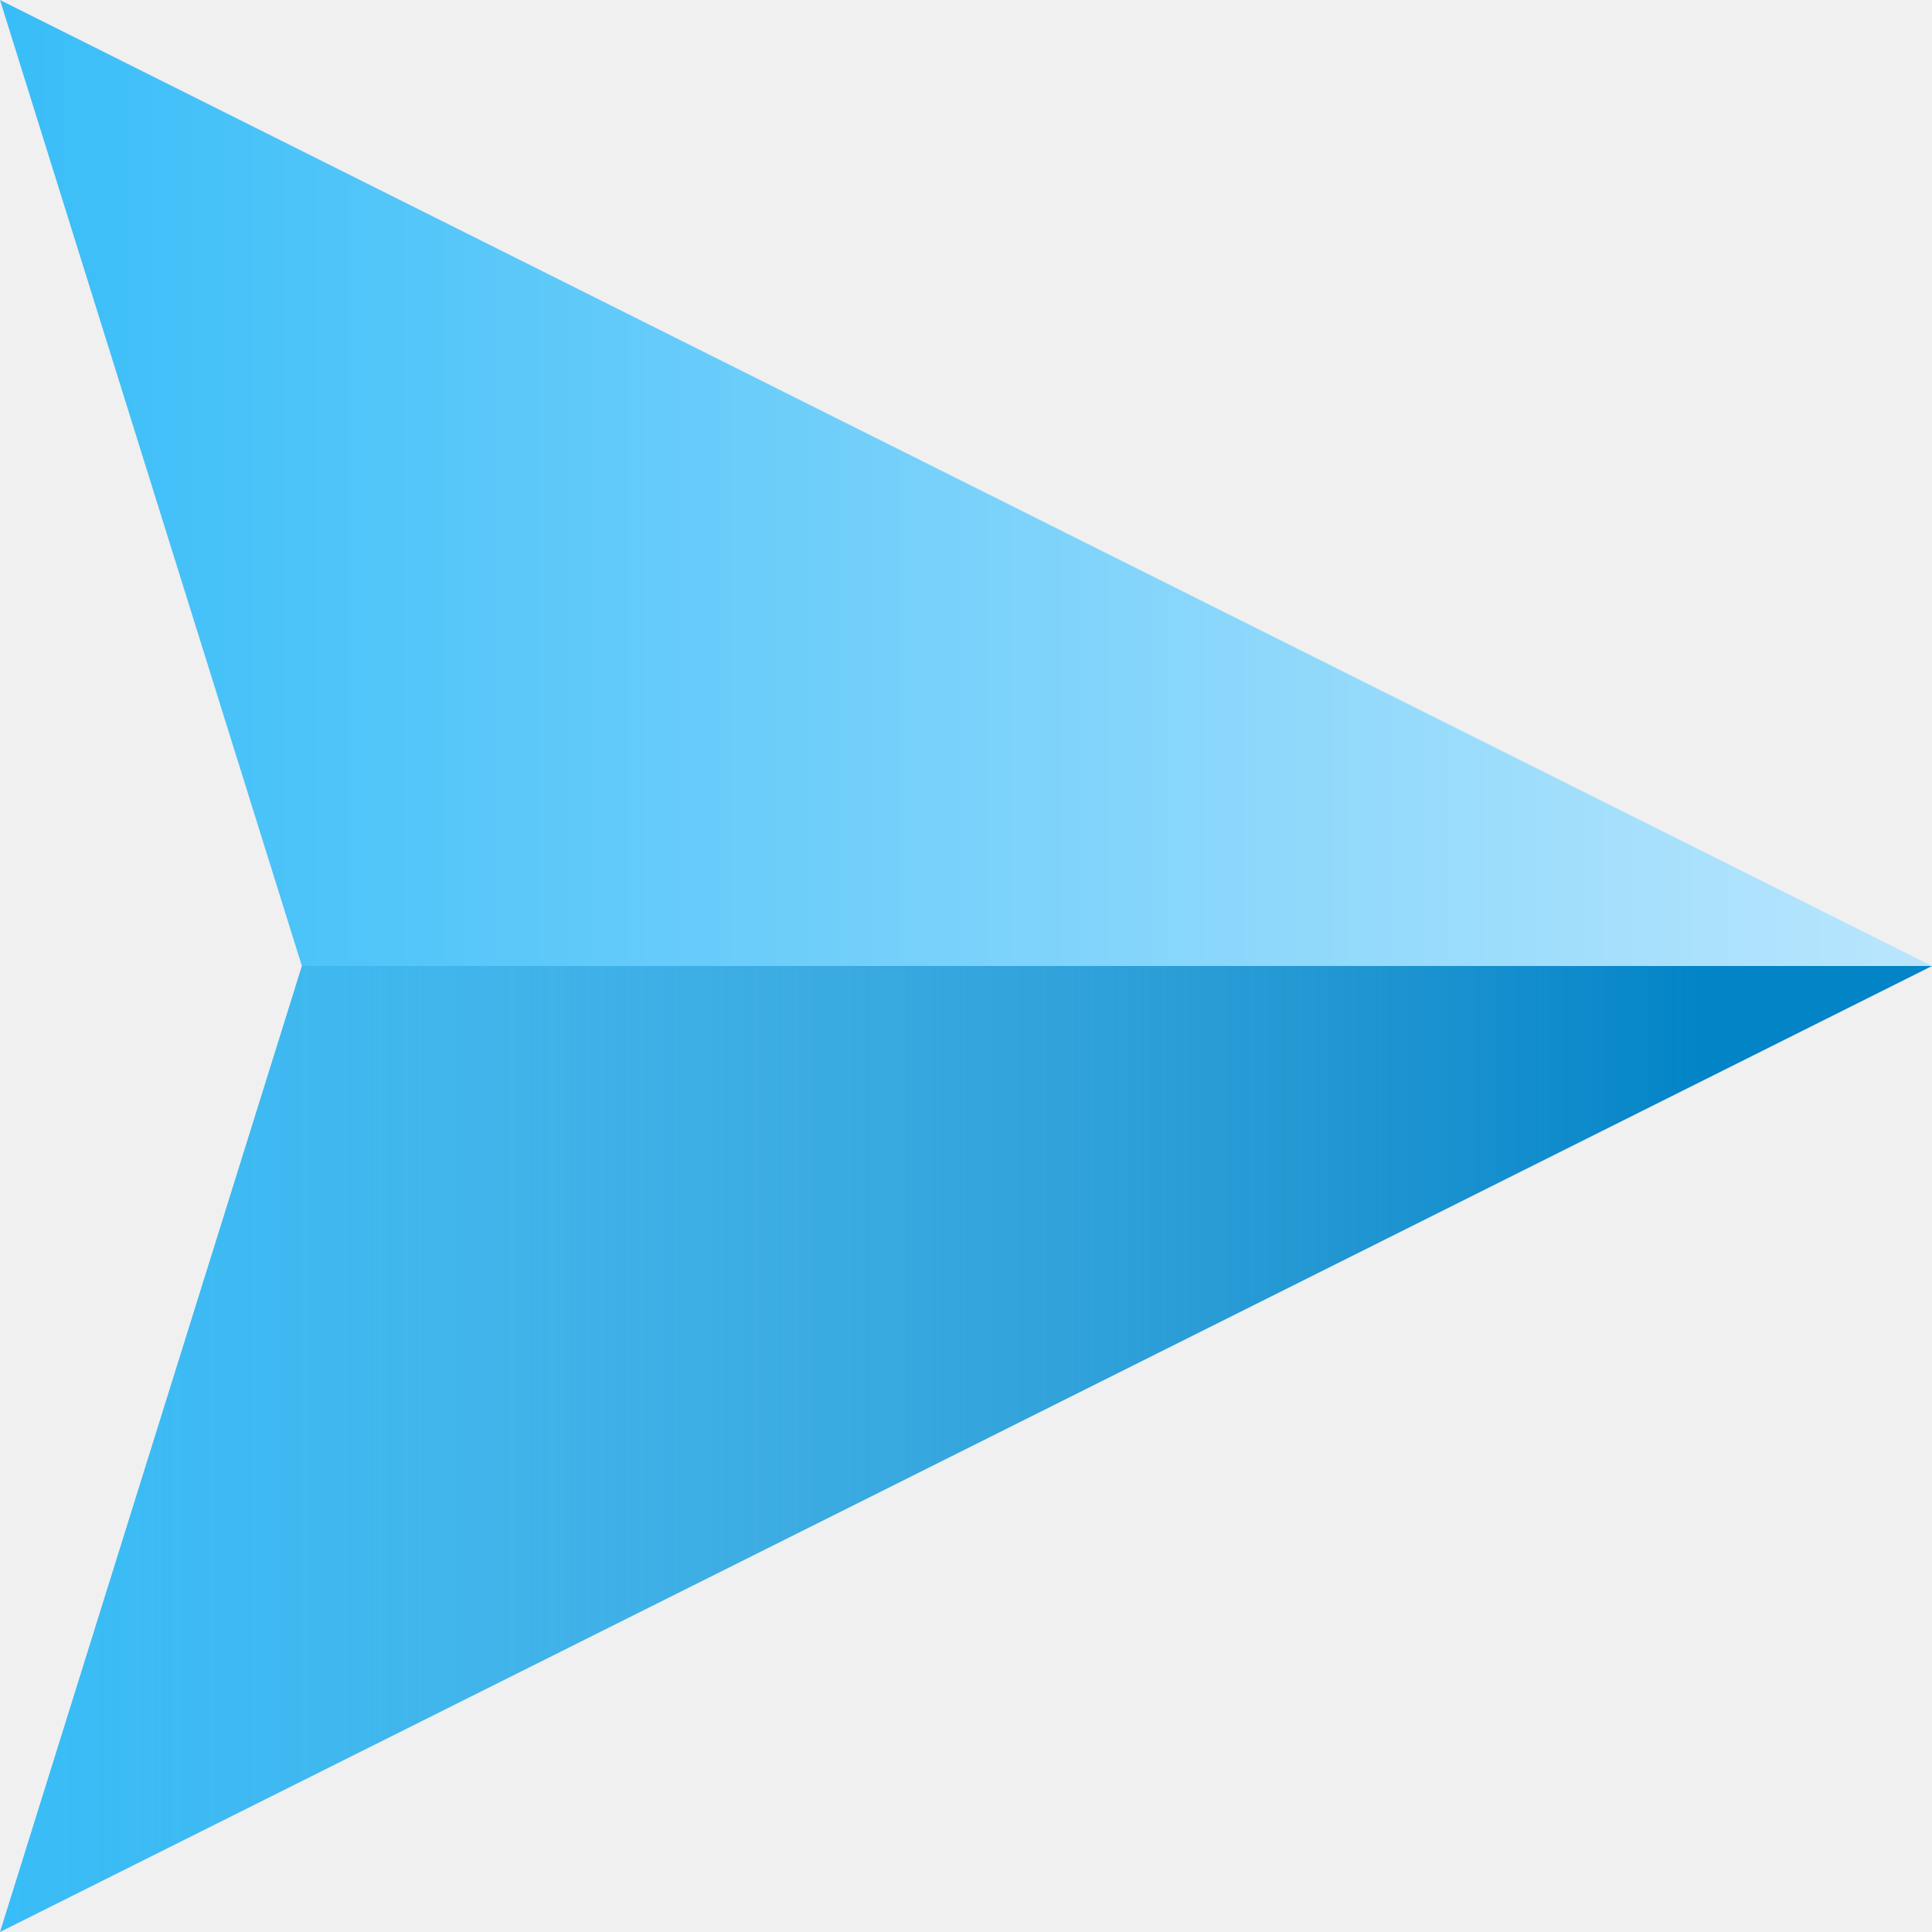
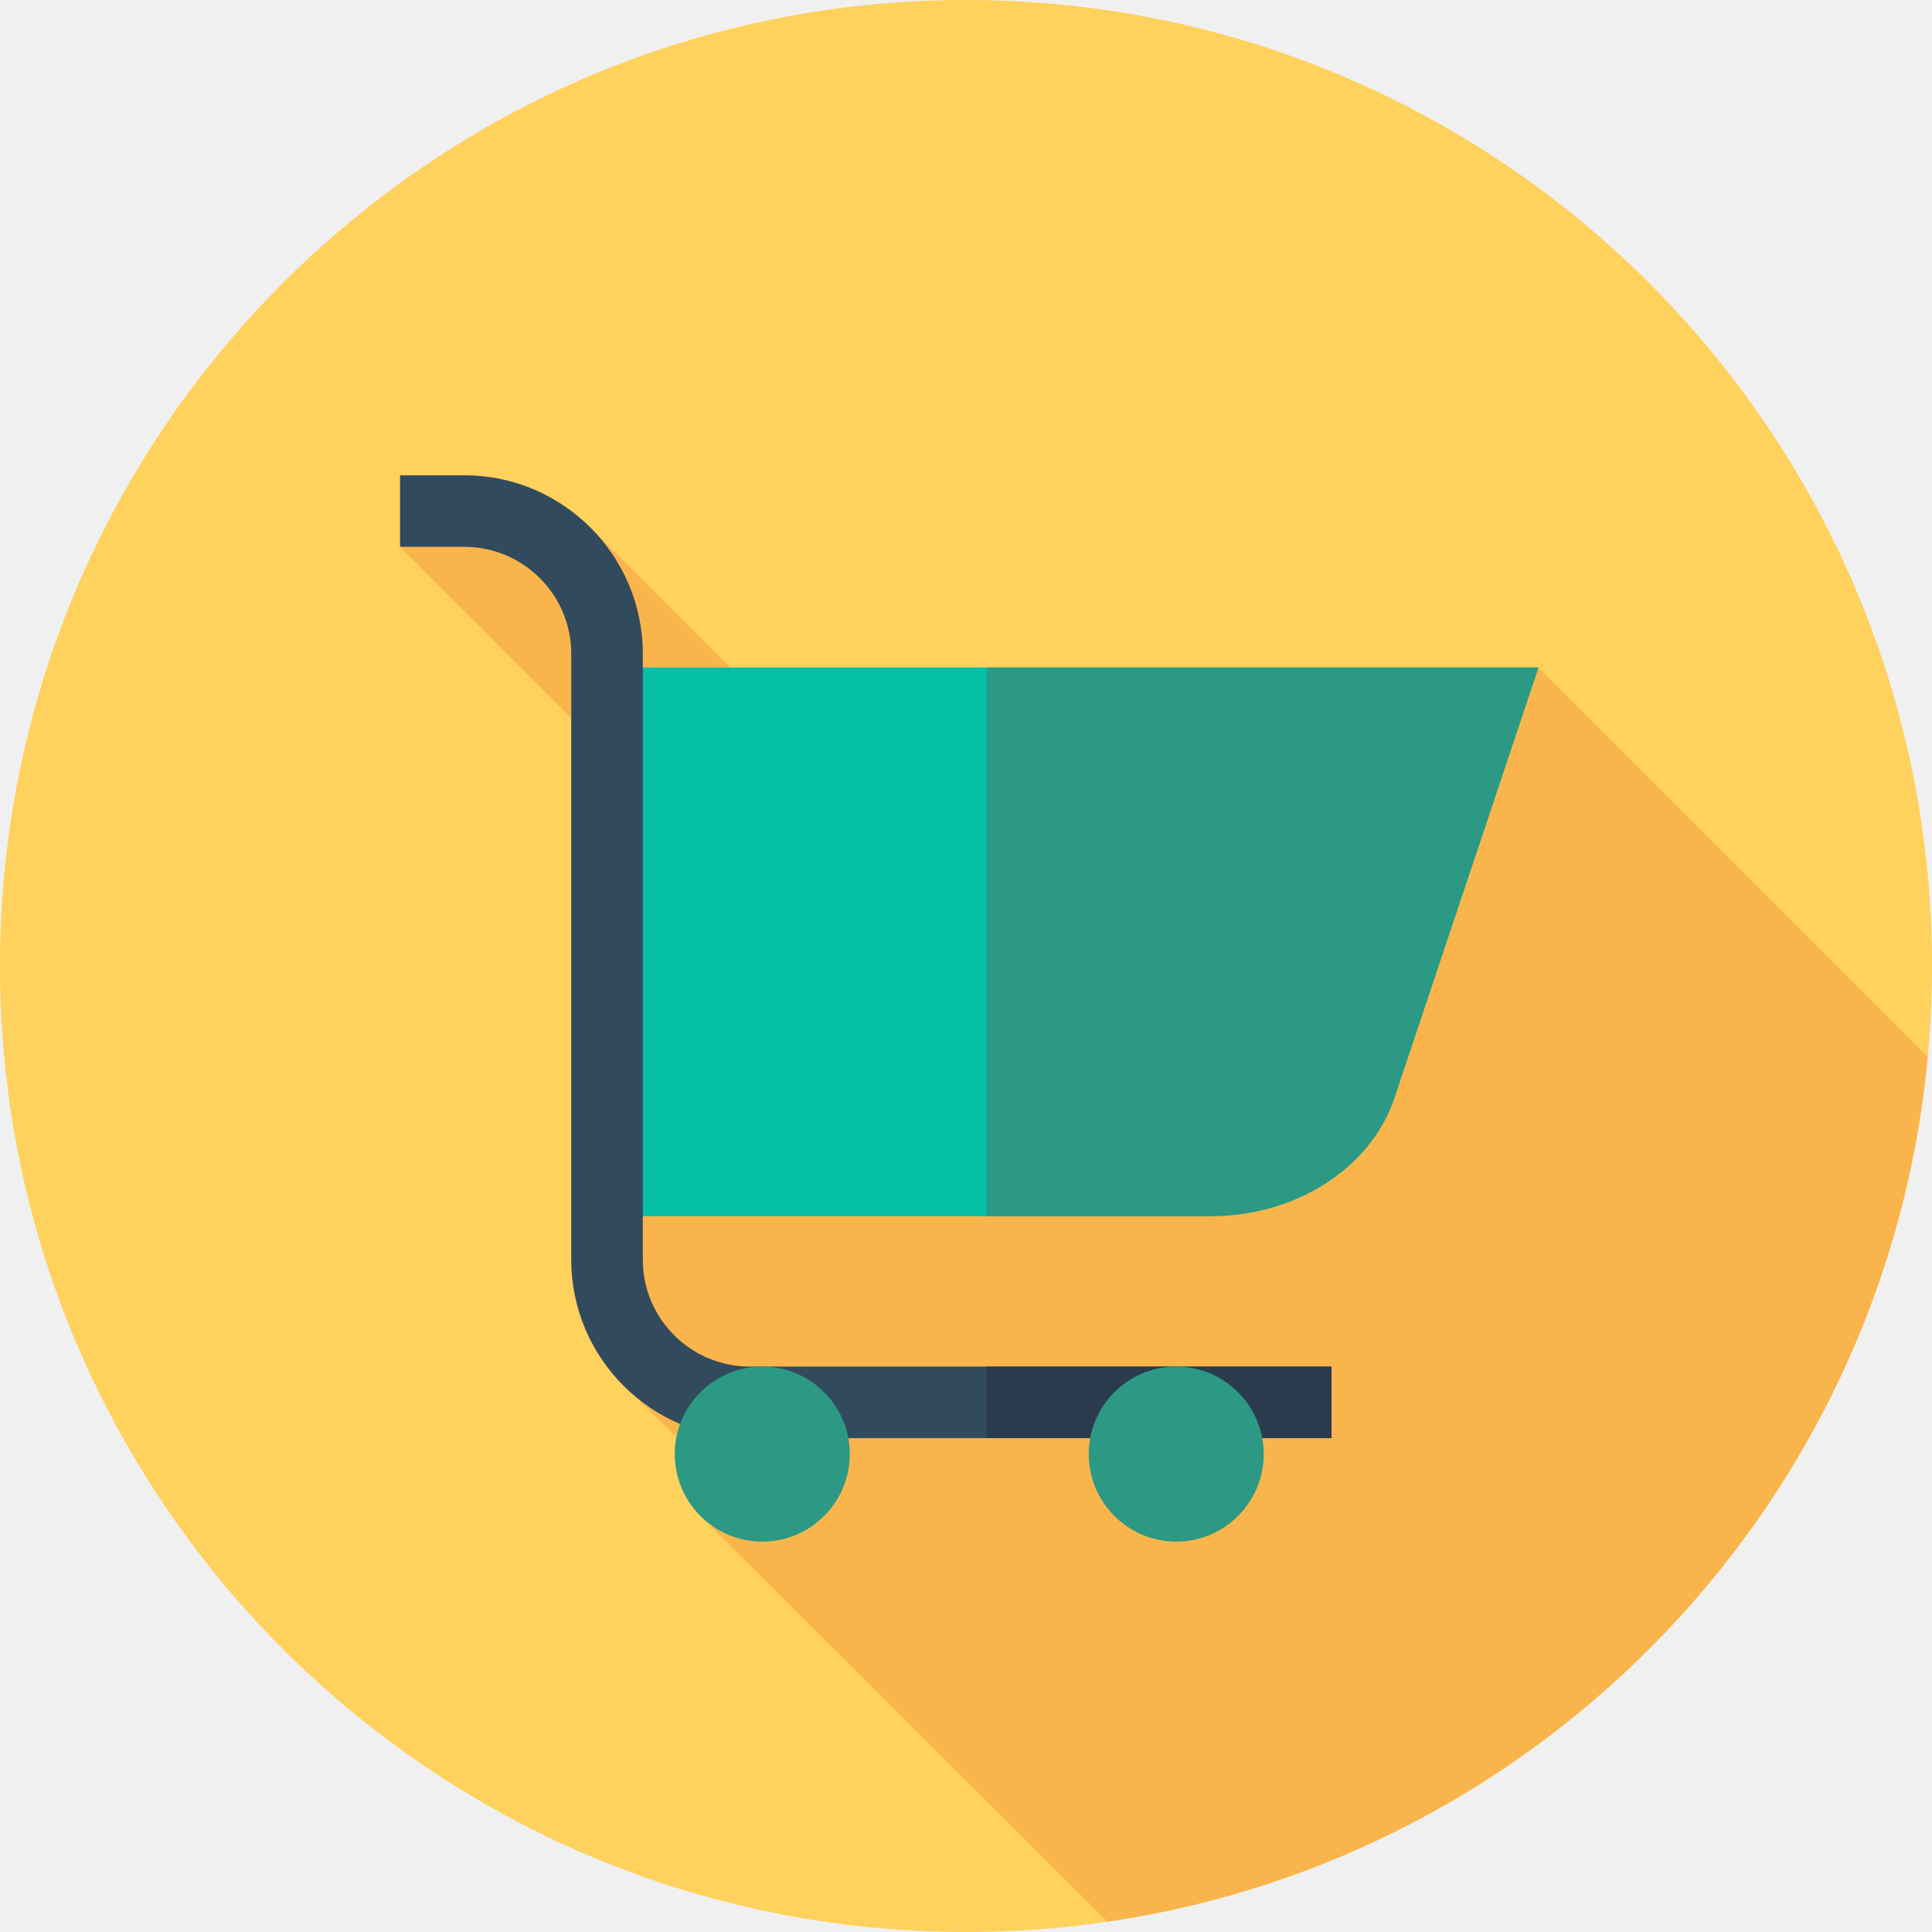
- <svg xmlns="http://www.w3.org/2000/svg" xmlns:xlink="http://www.w3.org/1999/xlink" width="32" height="32" viewBox="0 0 32 32">
-   <defs>
-     <linearGradient x1="50%" y1="0%" x2="50%" y2="100%" id="icon2-b">
-       <stop stop-color="#BAE6FD" offset="0%" />
-       <stop stop-color="#38BDF8" offset="100%" />
-     </linearGradient>
-     <linearGradient x1="50%" y1="25.718%" x2="50%" y2="100%" id="icon2-c">
-       <stop stop-color="#0284C7" offset="0%" />
-       <stop stop-color="#0284C7" stop-opacity="0" offset="100%" />
-     </linearGradient>
-     <path id="icon2-a" d="M16 0l16 32-16-5-16 5z" />
-   </defs>
-   <g transform="rotate(90 16 16)" fill="none" fill-rule="evenodd">
-     <mask id="icon2-d" fill="#fff">
-       <use xlink:href="#icon2-a" />
-     </mask>
-     <use fill="url(#icon2-b)" xlink:href="#icon2-a" />
-     <path fill="url(#icon2-c)" mask="url(#icon2-d)" d="M16-6h20v38H16z" />
+ <svg xmlns="http://www.w3.org/2000/svg" version="1.1" id="Layer_1" viewBox="0 0 512 512" xml:space="preserve" fill="#000000">
+   <g id="SVGRepo_bgCarrier" stroke-width="0" />
+   <g id="SVGRepo_tracerCarrier" stroke-linecap="round" stroke-linejoin="round" />
+   <g id="SVGRepo_iconCarrier">
+     <circle style="fill:#FFD15D;" cx="256" cy="256" r="256" />
+     <path style="fill:#F9B54C;" d="M293.51,509.257c115.805-17.005,206.389-111.54,217.357-229.202L407.704,176.892l-122.296,91.896 L155.712,139.092l-19.809-4.915l-29.882,10.747l110.932,110.932l-56.005-0.862l4.405,112.306l24.841,23.962l-4.658,10.409 L293.51,509.257z" />
+     <path style="fill:#05BEA6;" d="M320.888,322.282H164.904V176.893h242.8l-38.176,114.067 C363.323,309.5,343.474,322.282,320.888,322.282z" />
+     <path style="fill:#2C9984;" d="M261.46,176.892v145.389h59.428c22.585,0,42.436-12.783,48.64-31.322l38.176-114.067L261.46,176.892 L261.46,176.892z" />
+     <path style="fill:#324A5E;" d="M352.852,381.121H198.685c-26.079,0-47.295-21.216-47.295-47.295v-160.57 c0-15.624-12.71-28.334-28.334-28.334H106.02v-18.963h17.037c26.079,0,47.297,21.218,47.297,47.297v160.57 c0,15.624,12.709,28.332,28.332,28.332h154.167v18.963H352.852z" />
+     <rect x="261.465" y="362.158" style="fill:#2B3B4E;" width="91.401" height="18.963" />
+     <g>
+       <circle style="fill:#2C9984;" cx="202.007" cy="385.345" r="13.714" />
+       <path style="fill:#2C9984;" d="M202.011,408.547c-12.79,0-23.193-10.404-23.193-23.193s10.404-23.195,23.193-23.195 s23.195,10.405,23.195,23.195S214.8,408.547,202.011,408.547z M202.011,381.121c-2.334,0-4.23,1.9-4.23,4.232 c0,2.332,1.898,4.23,4.23,4.23c2.332,0,4.232-1.898,4.232-4.23C206.243,383.021,204.343,381.121,202.011,381.121z" />
+       <circle style="fill:#2C9984;" cx="311.717" cy="385.345" r="13.714" />
+       <path style="fill:#2C9984;" d="M311.713,408.547c-12.79,0-23.195-10.404-23.195-23.193s10.405-23.195,23.195-23.195 s23.193,10.405,23.193,23.195S324.503,408.547,311.713,408.547z M311.713,381.121c-2.334,0-4.232,1.9-4.232,4.232 c0,2.332,1.9,4.23,4.232,4.23s4.23-1.898,4.23-4.23C315.944,383.021,314.047,381.121,311.713,381.121z" />
+     </g>
  </g>
</svg>
